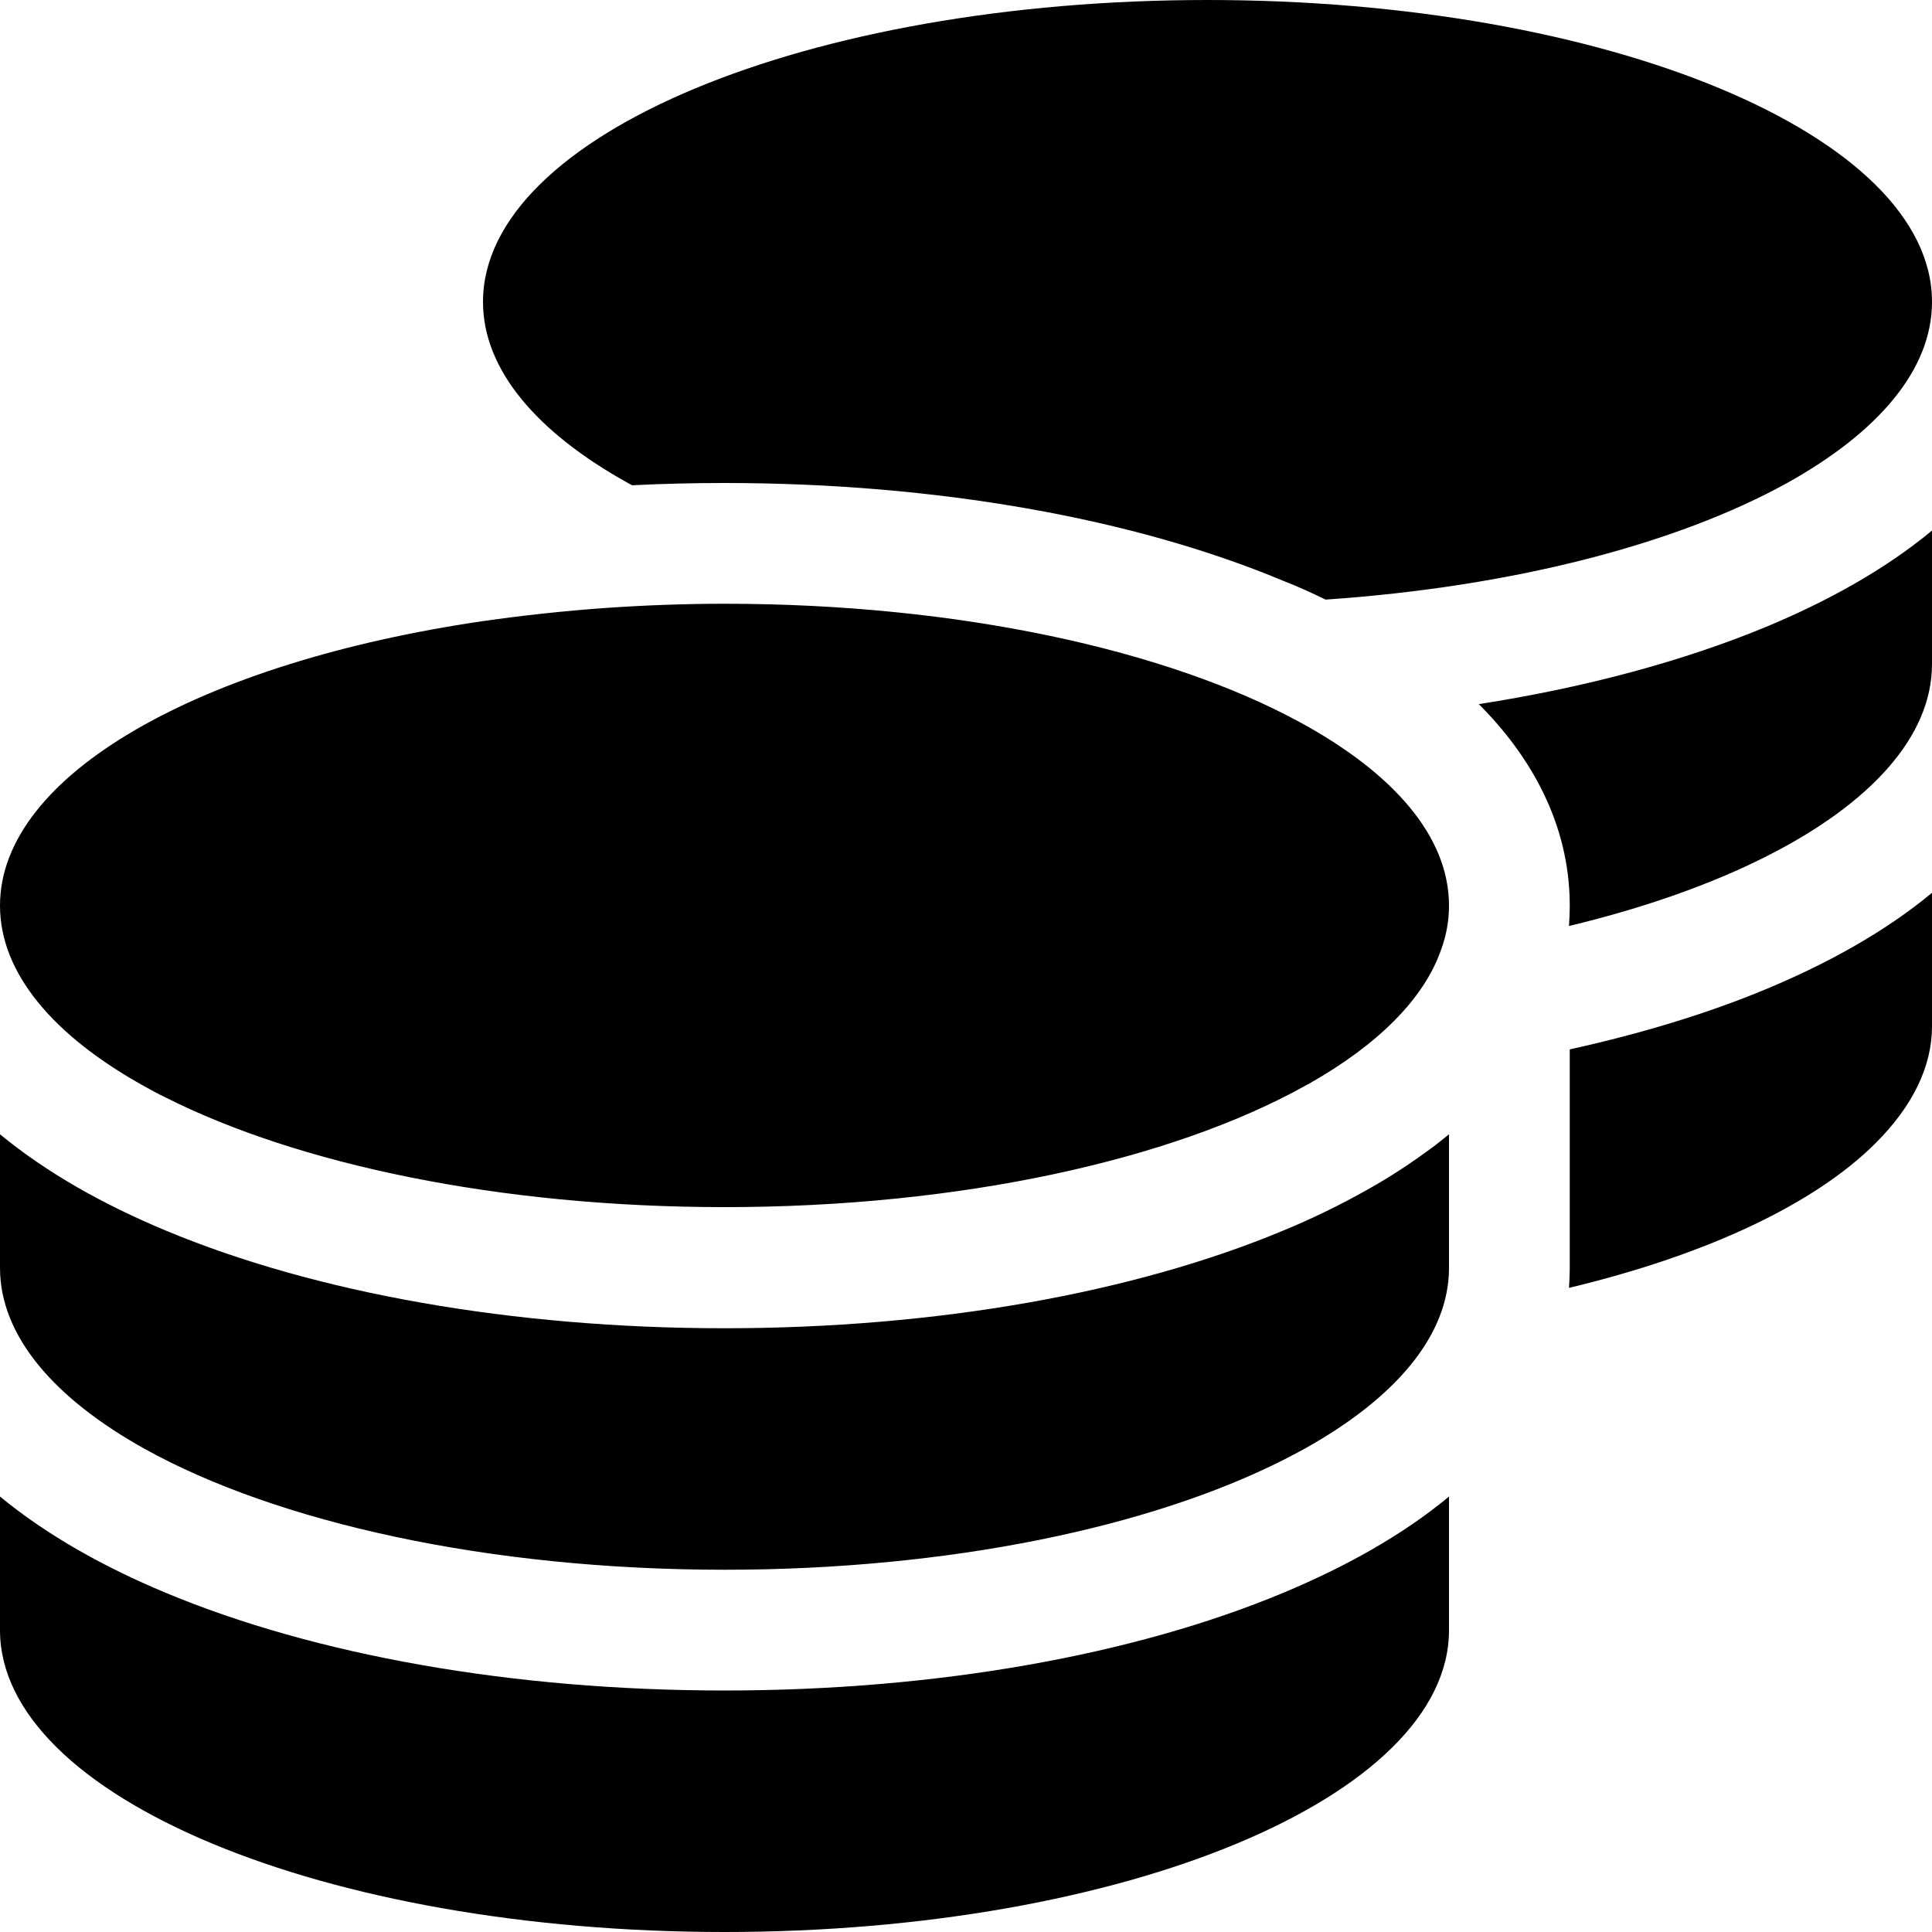
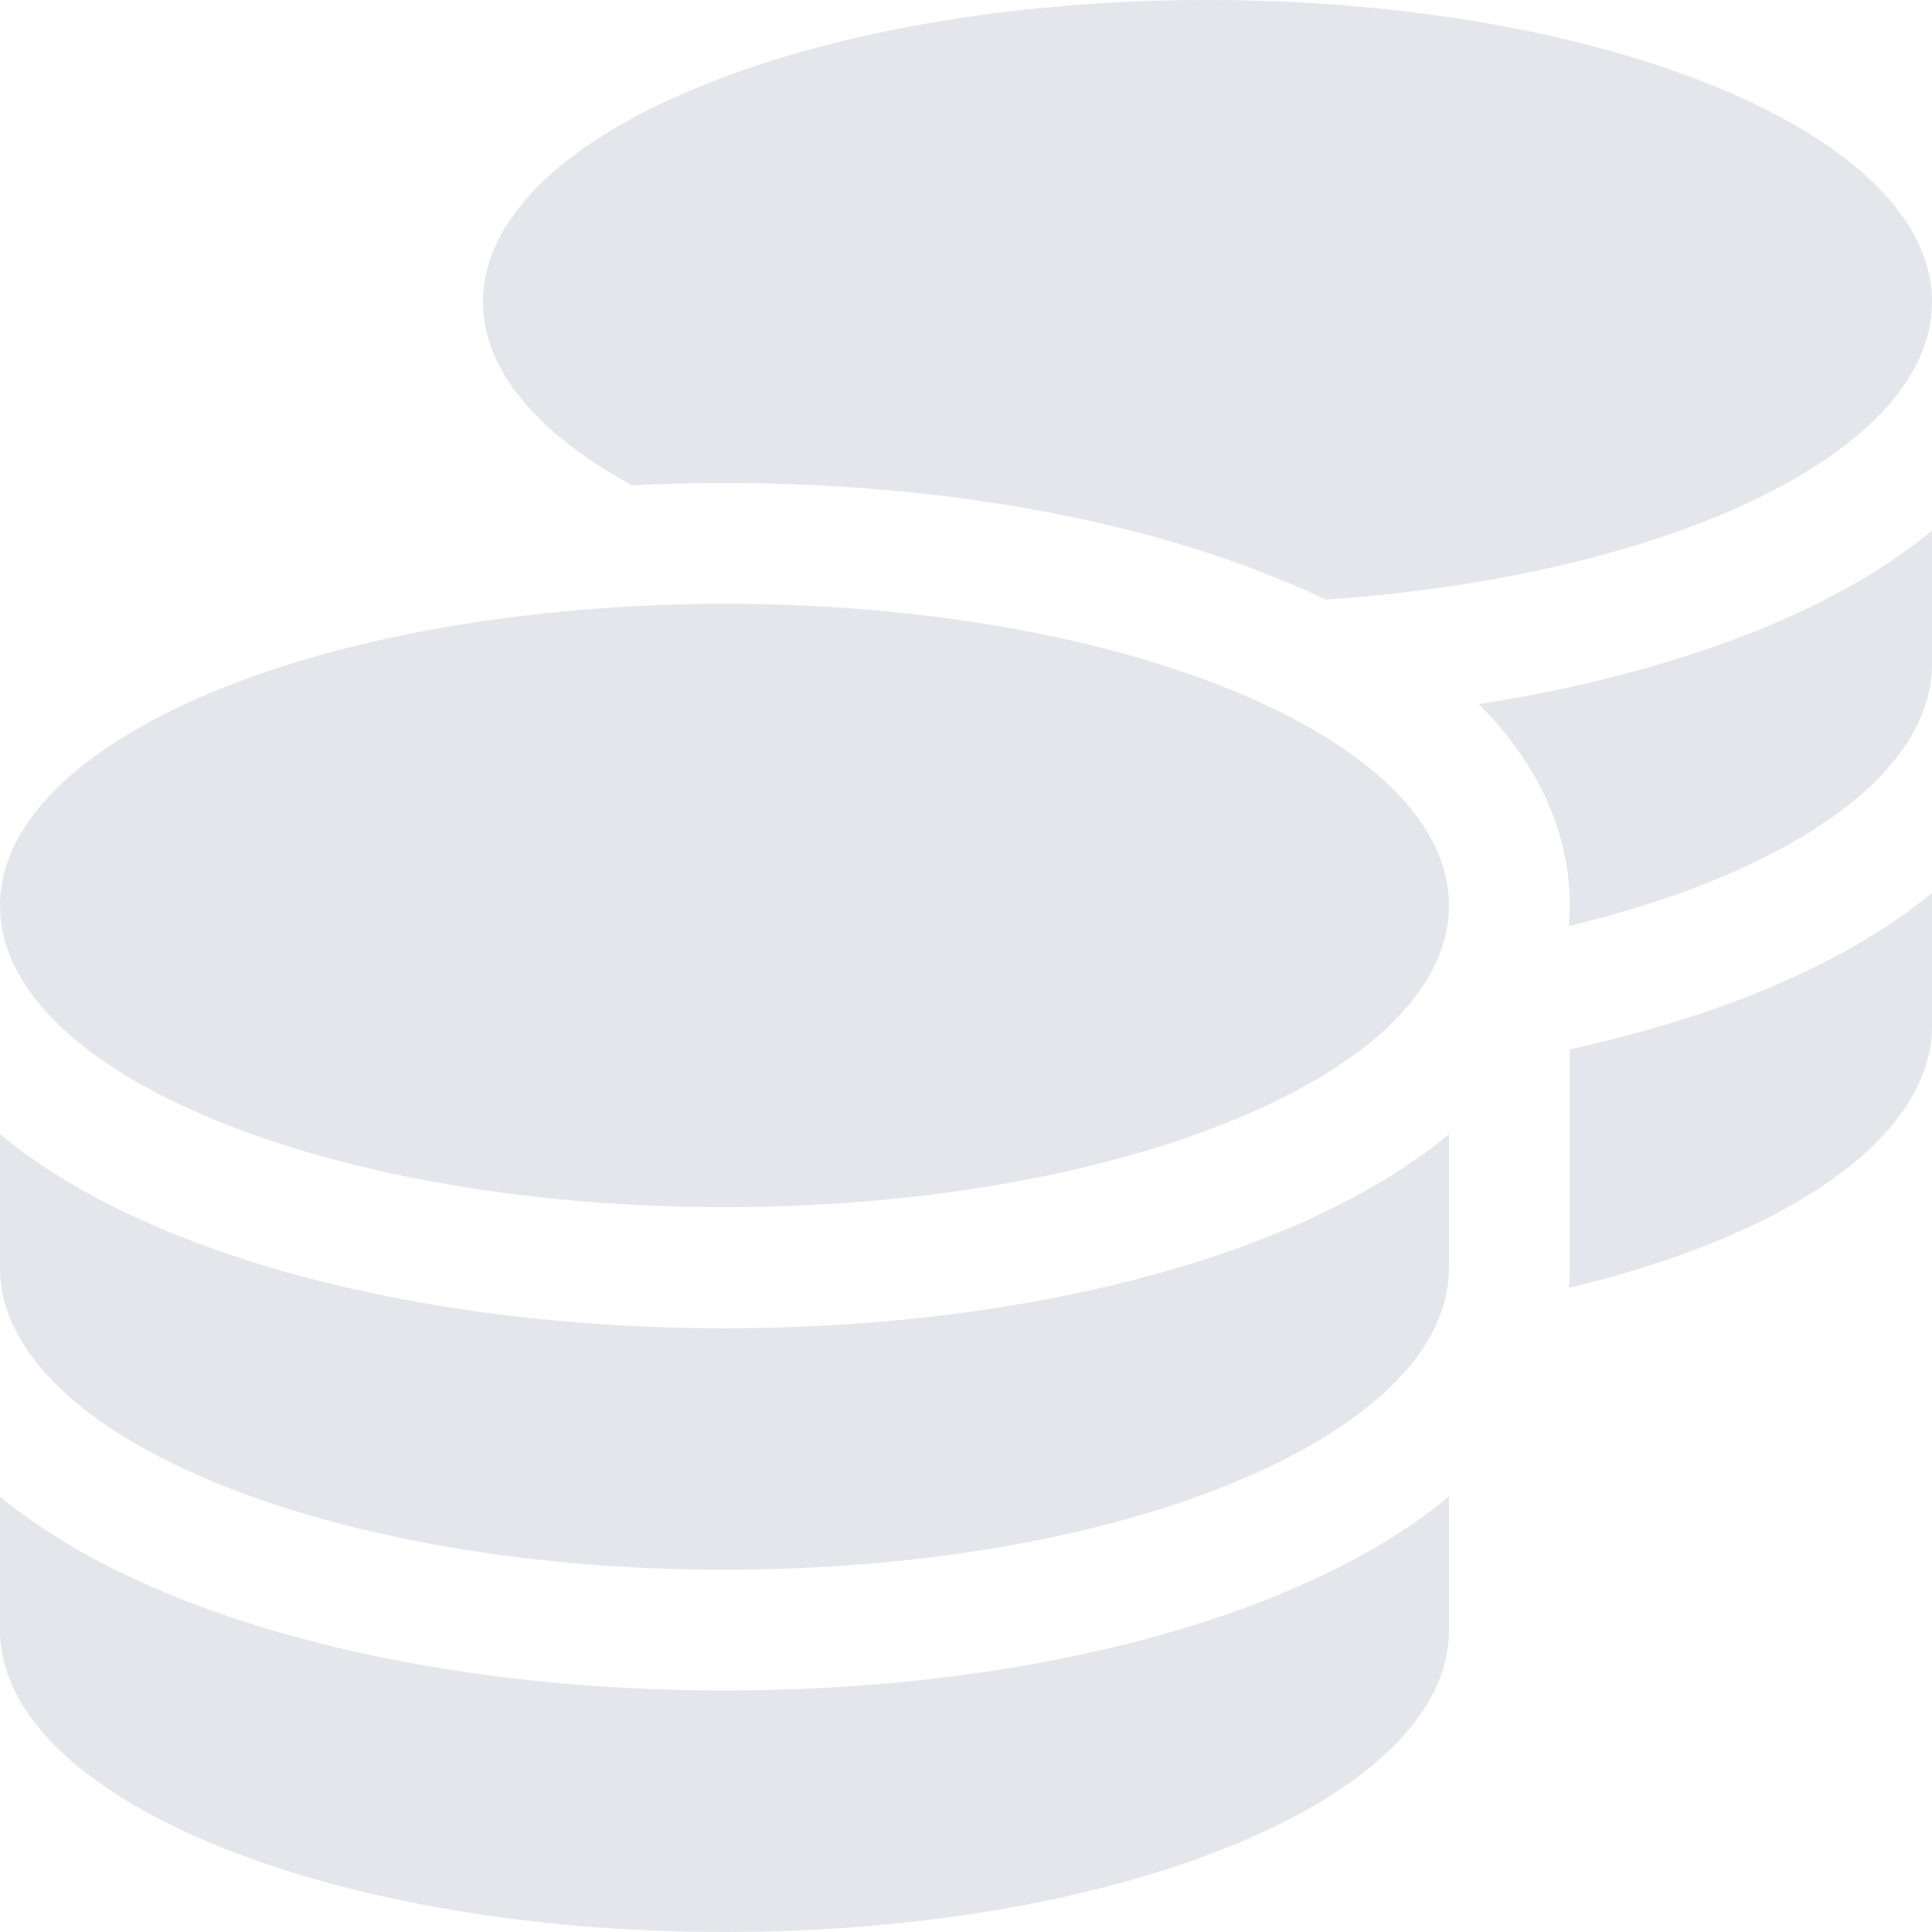
- <svg xmlns="http://www.w3.org/2000/svg" viewBox="0 0 512 512">
+ <svg xmlns="http://www.w3.org/2000/svg" fill="#e4e6eb" viewBox="0 0 512 512">
  <path d="M512 80c0 18-14.3 34.6-38.4 48c-29.1 16.1-72.5 27.5-122.3 30.9c-3.7-1.8-7.4-3.5-11.3-5C300.6 137.4 248.2 128 192 128c-8.3 0-16.4 .2-24.5 .6l-1.1-.6C142.3 114.6 128 98 128 80c0-44.2 86-80 192-80S512 35.8 512 80zM160.7 161.1c10.2-.7 20.7-1.1 31.3-1.1c62.2 0 117.4 12.3 152.5 31.4C369.3 204.9 384 221.7 384 240c0 4-.7 7.9-2.1 11.7c-4.6 13.2-17 25.3-35 35.5c0 0 0 0 0 0c-.1 .1-.3 .1-.4 .2l0 0 0 0c-.3 .2-.6 .3-.9 .5c-35 19.4-90.8 32-153.6 32c-59.6 0-112.9-11.3-148.2-29.1c-1.9-.9-3.7-1.9-5.5-2.9C14.3 274.6 0 258 0 240c0-34.8 53.4-64.5 128-75.4c10.5-1.5 21.4-2.7 32.7-3.5zM416 240c0-21.9-10.6-39.9-24.1-53.4c28.3-4.4 54.2-11.4 76.2-20.5c16.3-6.8 31.5-15.2 43.9-25.5V176c0 19.3-16.5 37.1-43.8 50.9c-14.6 7.4-32.4 13.7-52.4 18.5c.1-1.8 .2-3.5 .2-5.3zm-32 96c0 18-14.3 34.6-38.4 48c-1.8 1-3.6 1.9-5.5 2.9C304.9 404.7 251.6 416 192 416c-62.8 0-118.6-12.6-153.6-32C14.3 370.6 0 354 0 336V300.6c12.5 10.3 27.6 18.7 43.9 25.5C83.4 342.6 135.8 352 192 352s108.6-9.4 148.1-25.9c7.8-3.2 15.3-6.9 22.4-10.9c6.1-3.4 11.8-7.2 17.2-11.2c1.5-1.1 2.9-2.3 4.3-3.4V304v5.7V336zm32 0V304 278.1c19-4.2 36.5-9.5 52.1-16c16.3-6.8 31.5-15.2 43.9-25.5V272c0 10.5-5 21-14.9 30.9c-16.3 16.3-45 29.7-81.3 38.4c.1-1.7 .2-3.5 .2-5.3zM192 448c56.2 0 108.6-9.4 148.1-25.9c16.3-6.8 31.5-15.2 43.9-25.5V432c0 44.2-86 80-192 80S0 476.2 0 432V396.6c12.5 10.3 27.6 18.7 43.9 25.5C83.4 438.6 135.8 448 192 448z" />
</svg>
